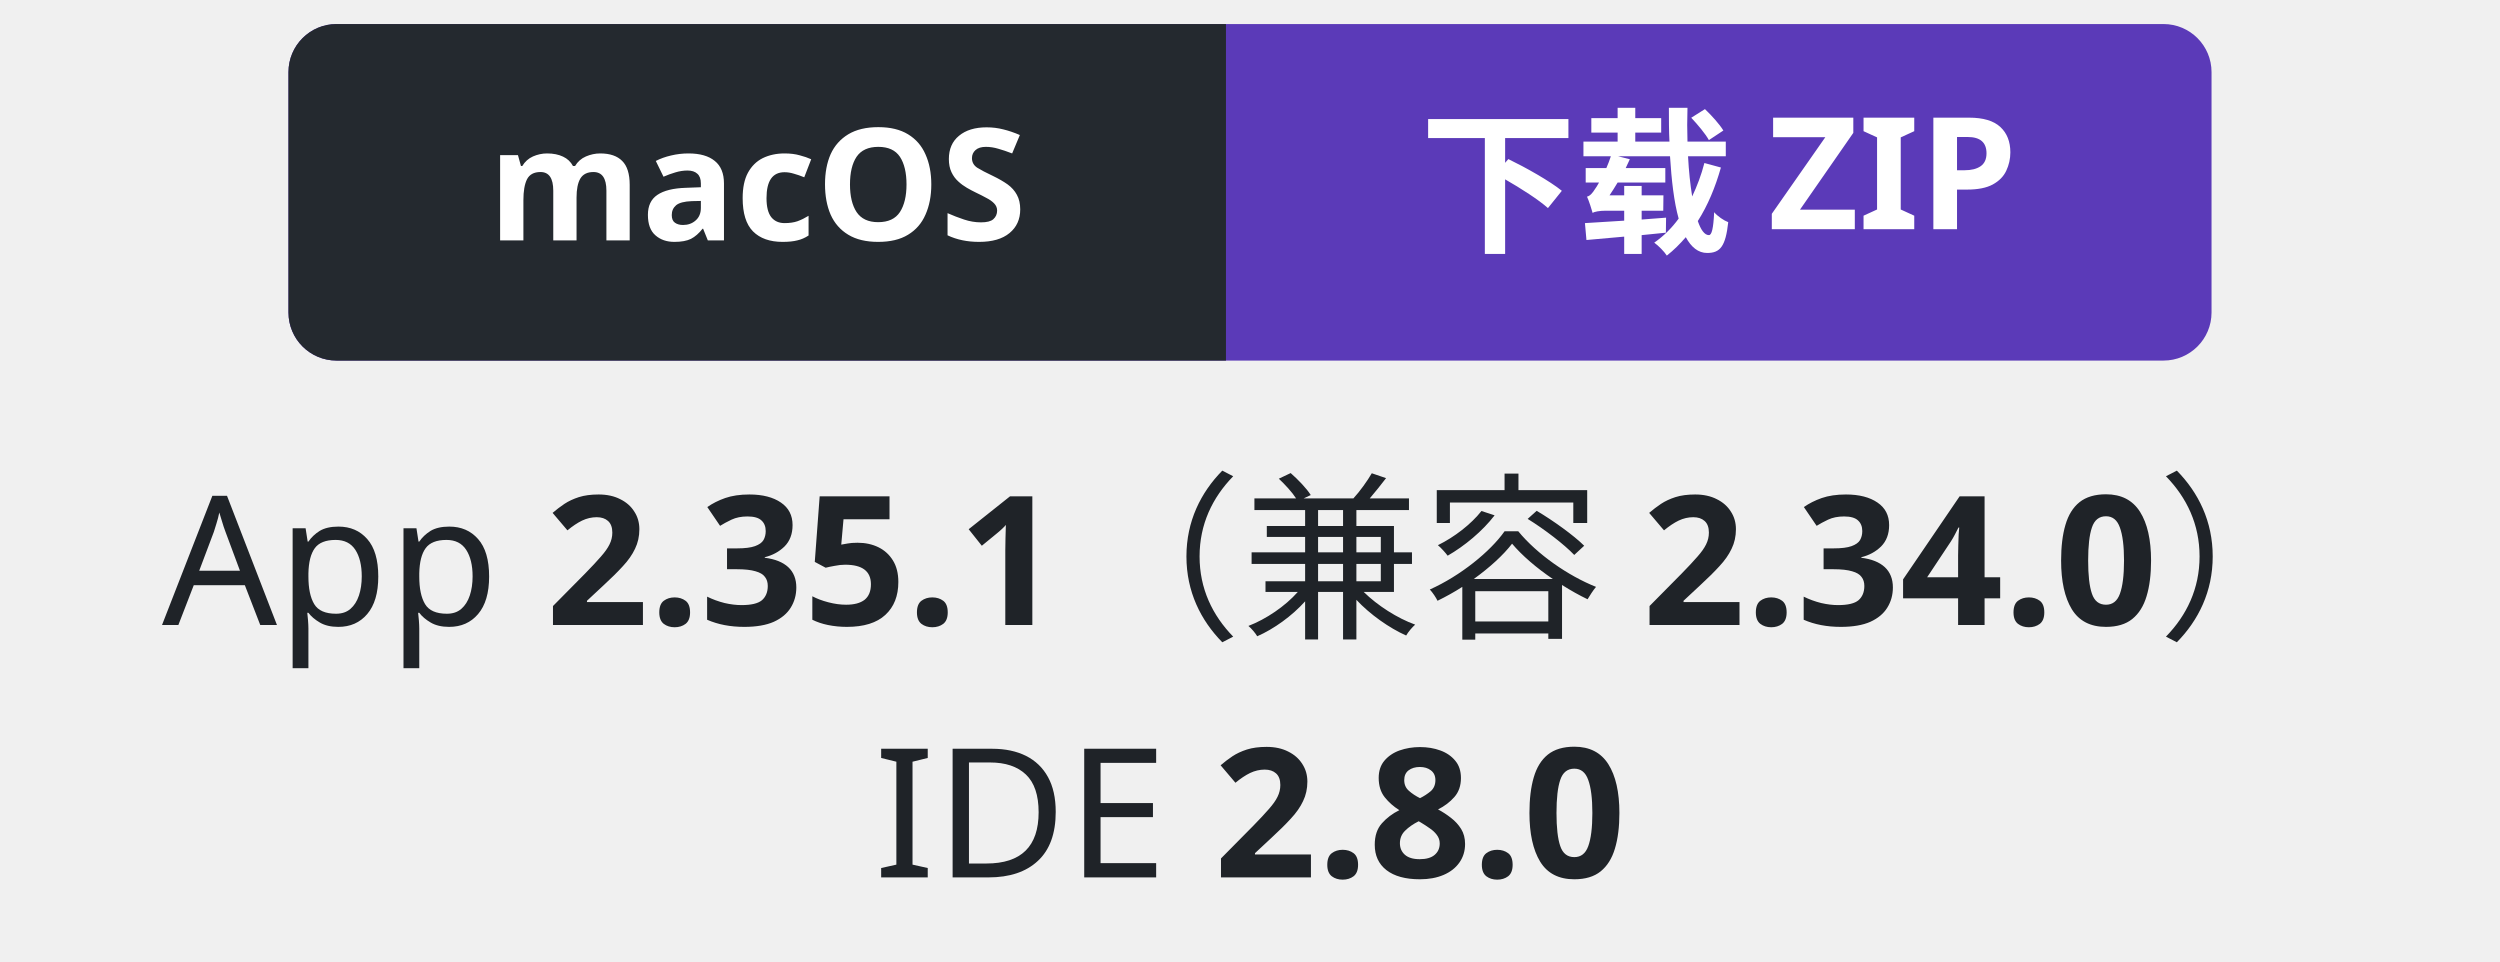
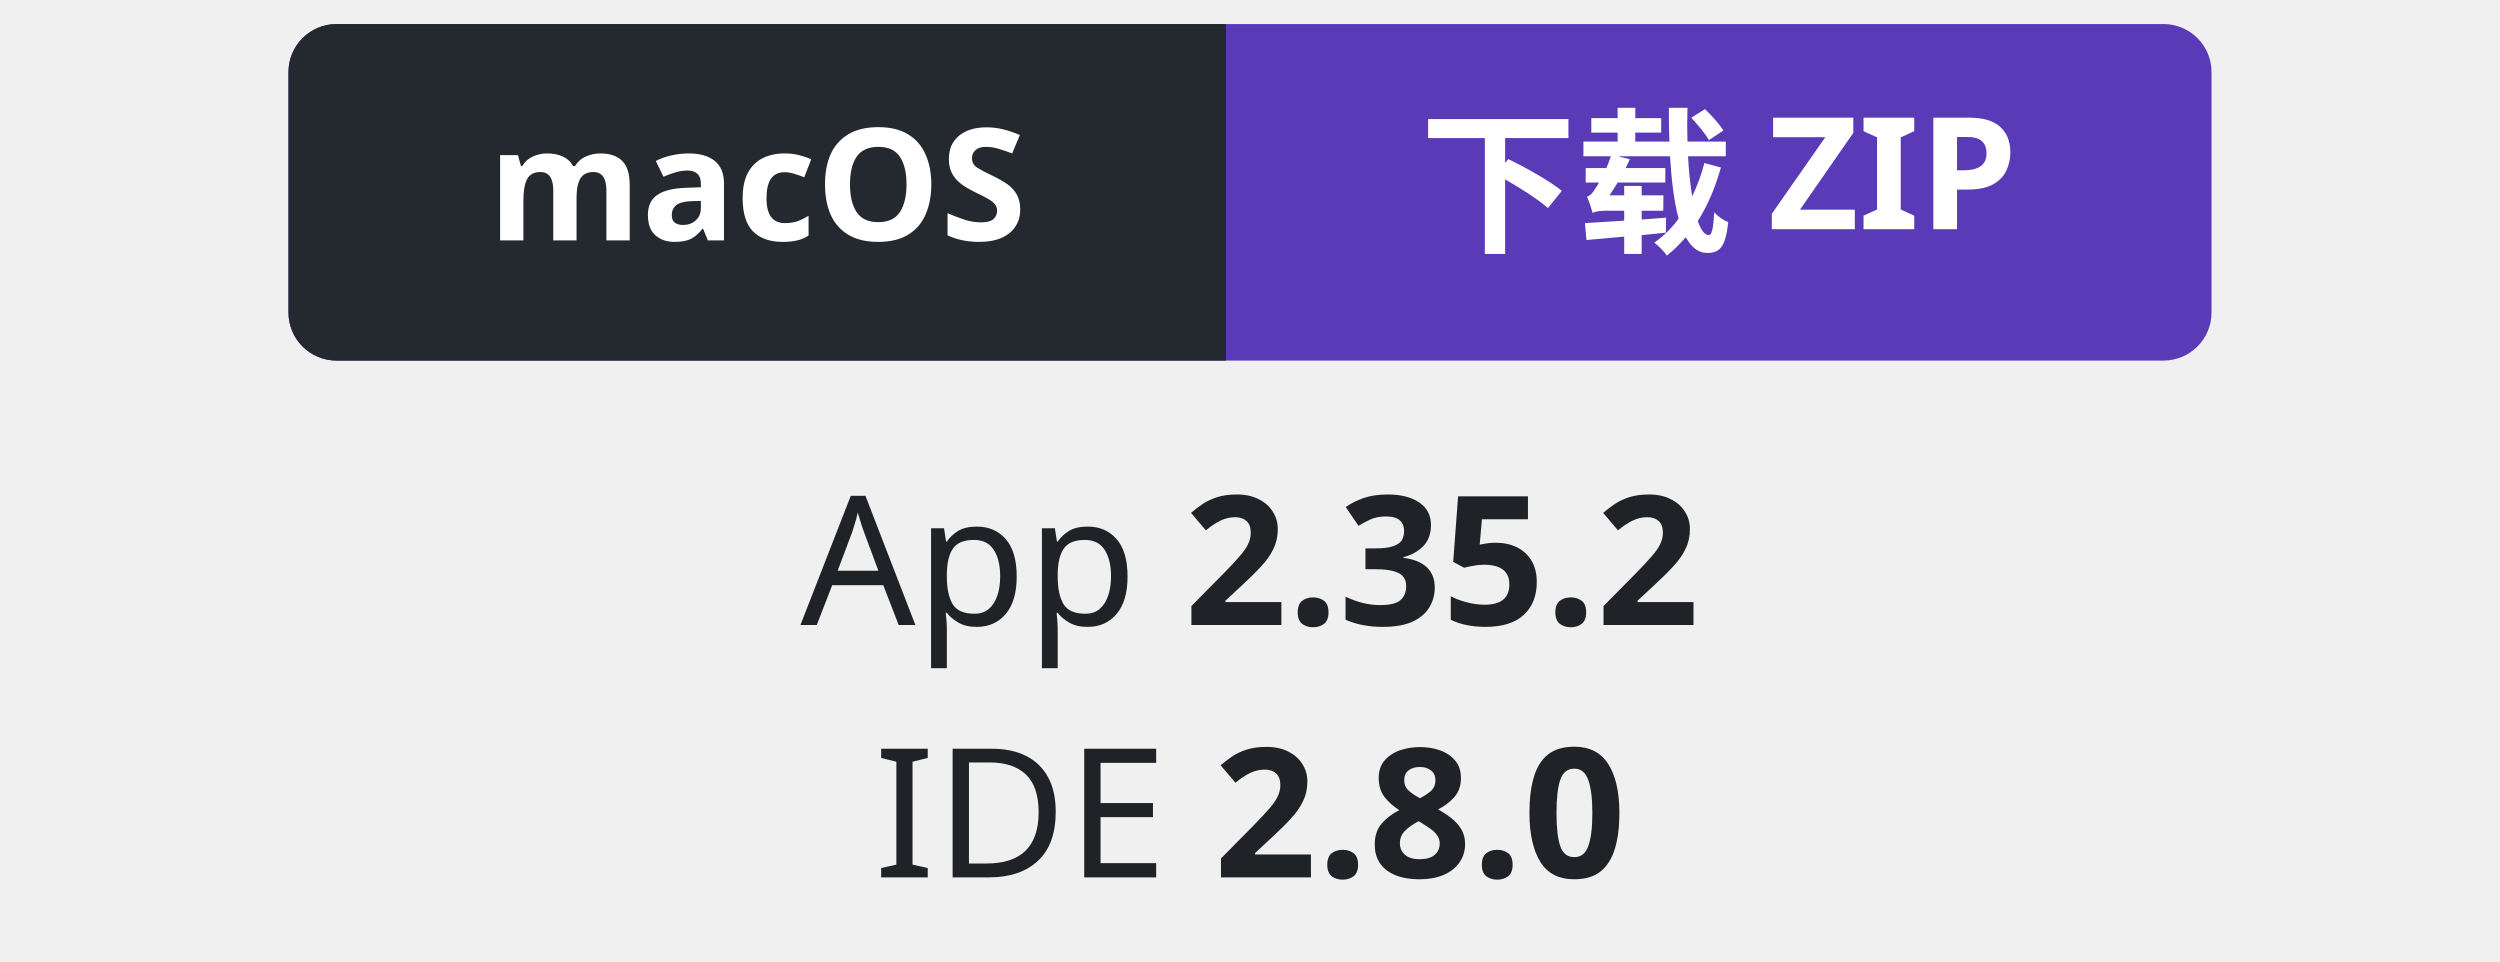
<svg xmlns="http://www.w3.org/2000/svg" width="208" height="80" viewBox="0 0 208 80">
  <style>
    .versions { fill: #1f2328; }
    @media (prefers-color-scheme: dark) {
      .versions { fill: #e6edf3; }
    }
  </style>
  <g font-family="system-ui, sans-serif" text-anchor="middle">
    <rect x="24" y="2" width="160" height="28" rx="4" fill="#5b3ab8" />
    <path d="M28 2h74v28H28a4 4 0 0 1-4-4V6a4 4 0 0 1 4-4Z" fill="#24292f" />
    <g fill="#fff" font-size="13" font-weight="700">
      <text x="63" y="20">macOS</text>
      <text x="143" y="20">下载 ZIP</text>
    </g>
    <g class="versions" font-size="15">
-       <text x="104" y="52">App <tspan font-weight="700">2.35.1</tspan>（兼容 <tspan font-weight="700">2.34.0</tspan>）</text>
+       <text x="104" y="52">App <tspan font-weight="700">2.35.2</tspan>
+       </text>
      <text x="104" y="73">IDE <tspan font-weight="700">2.8.0</tspan>
      </text>
    </g>
  </g>
</svg>
